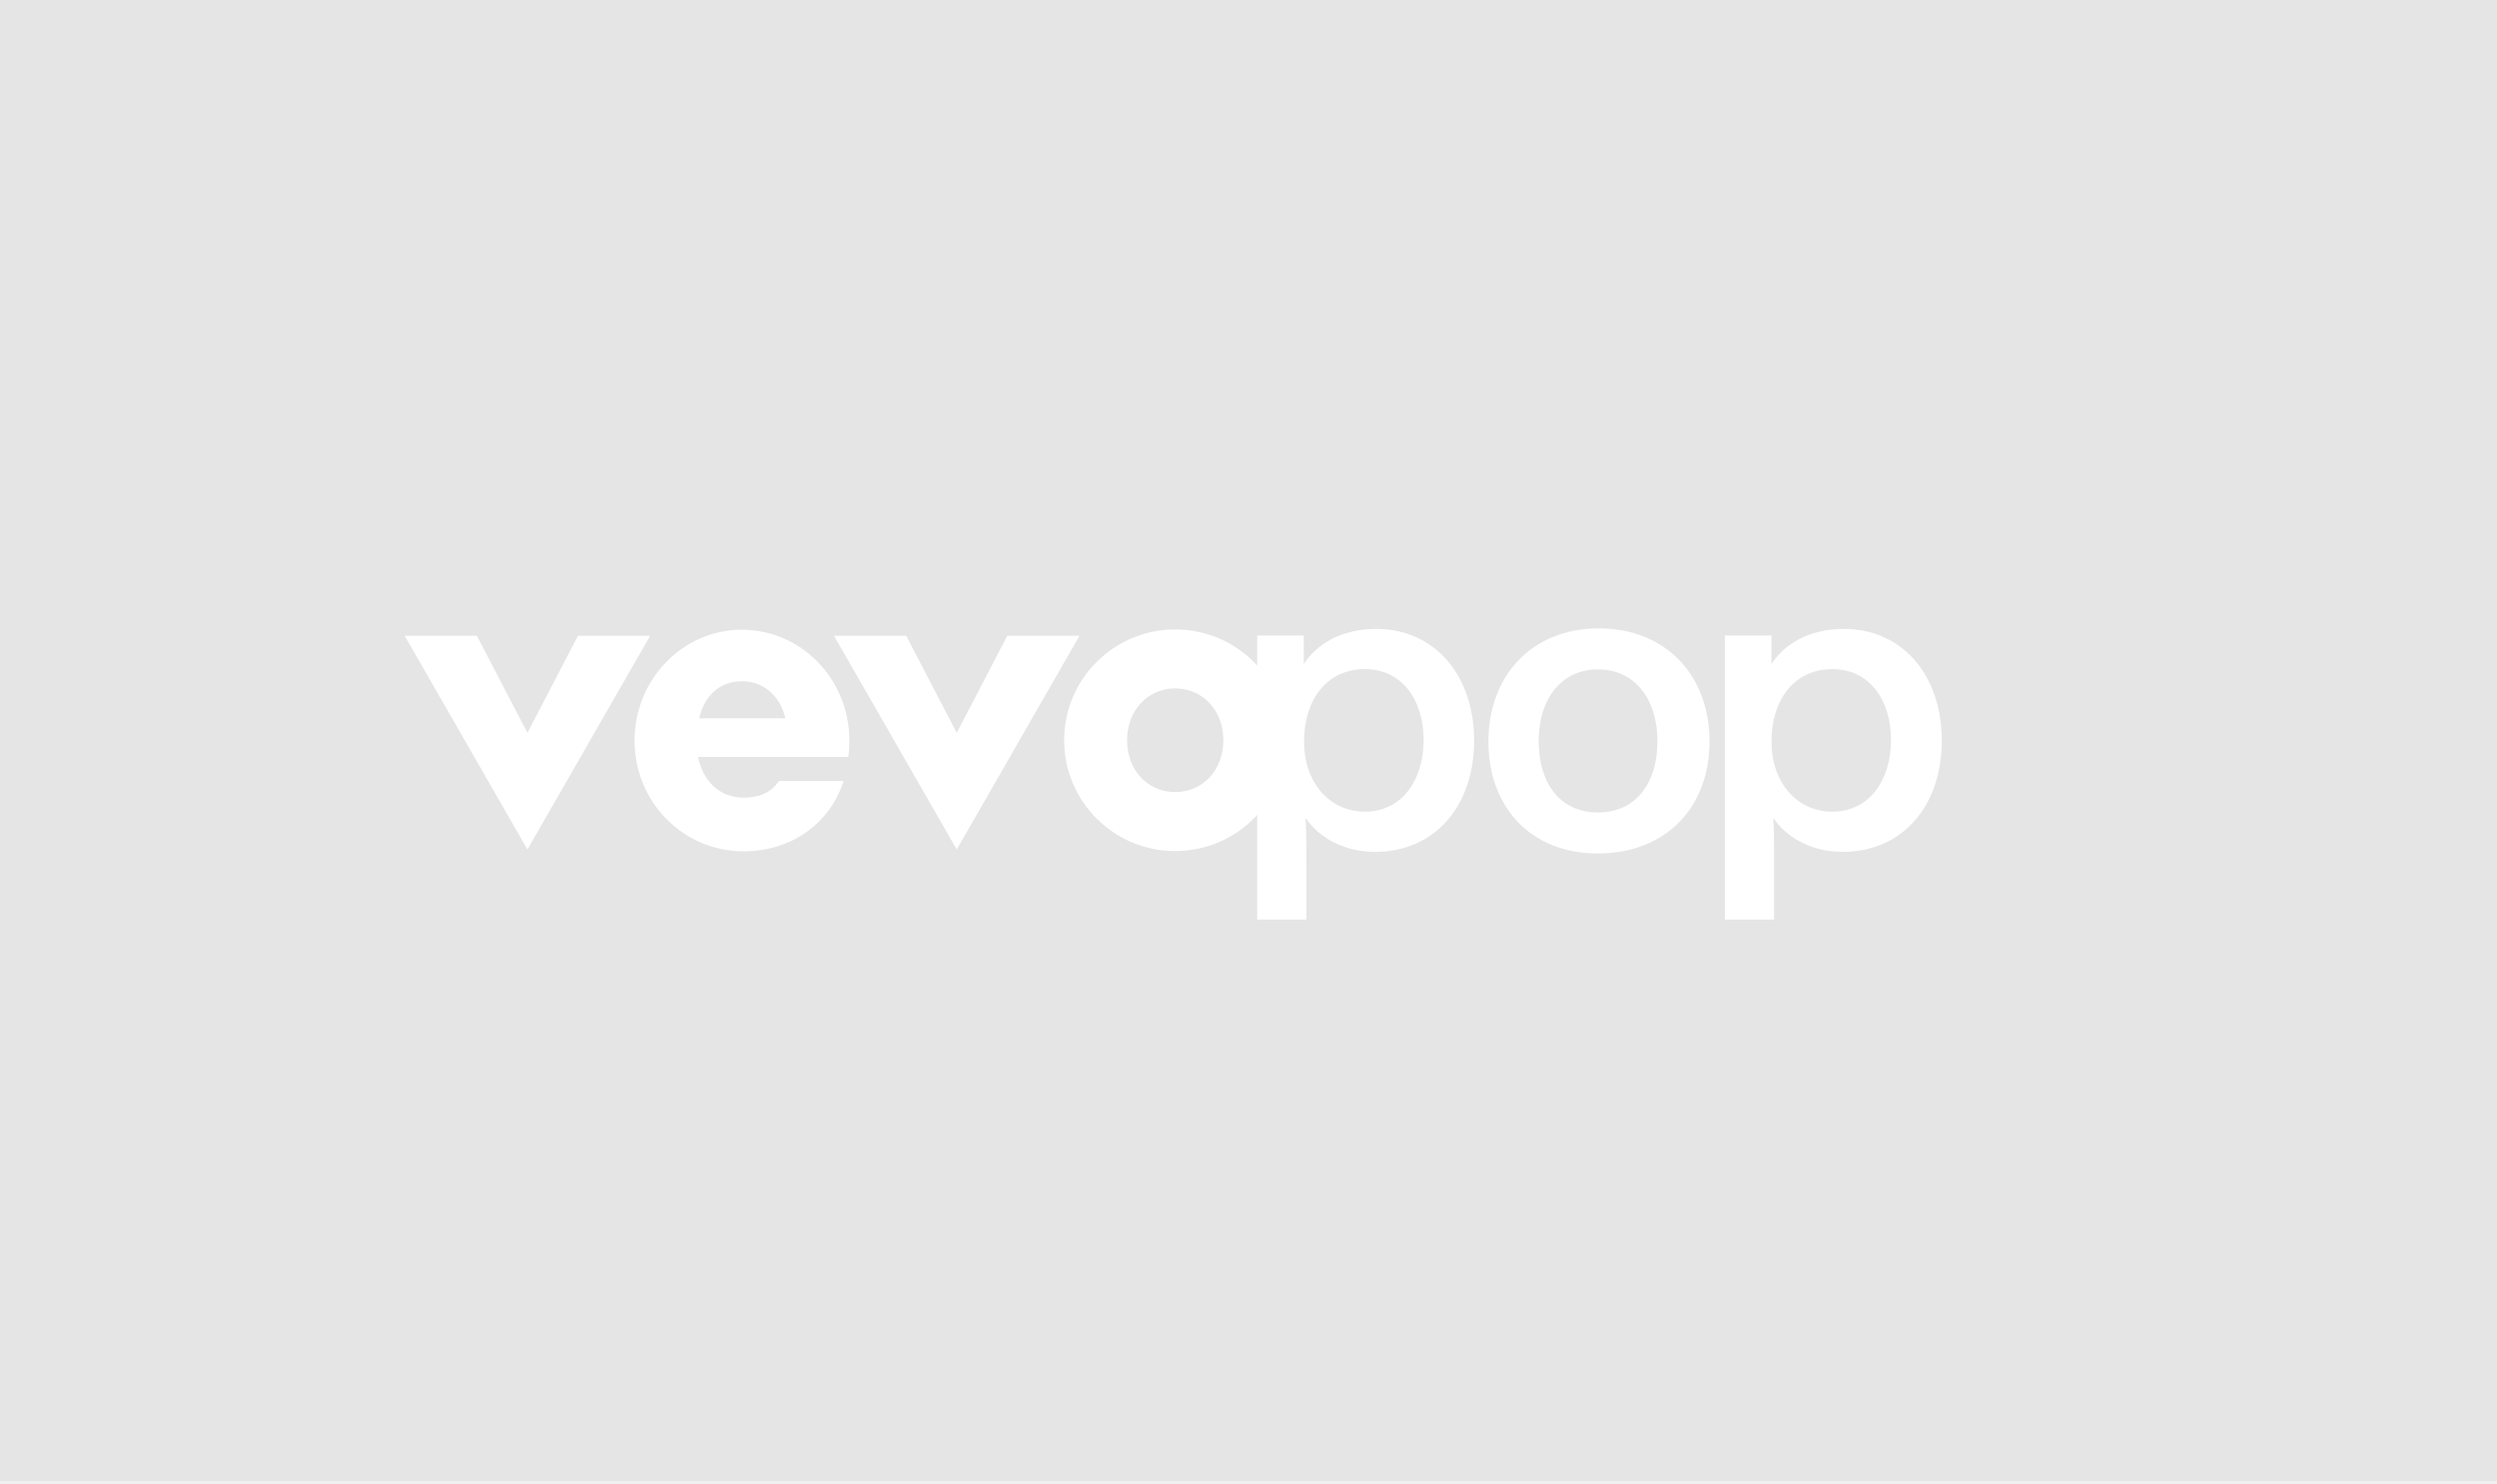
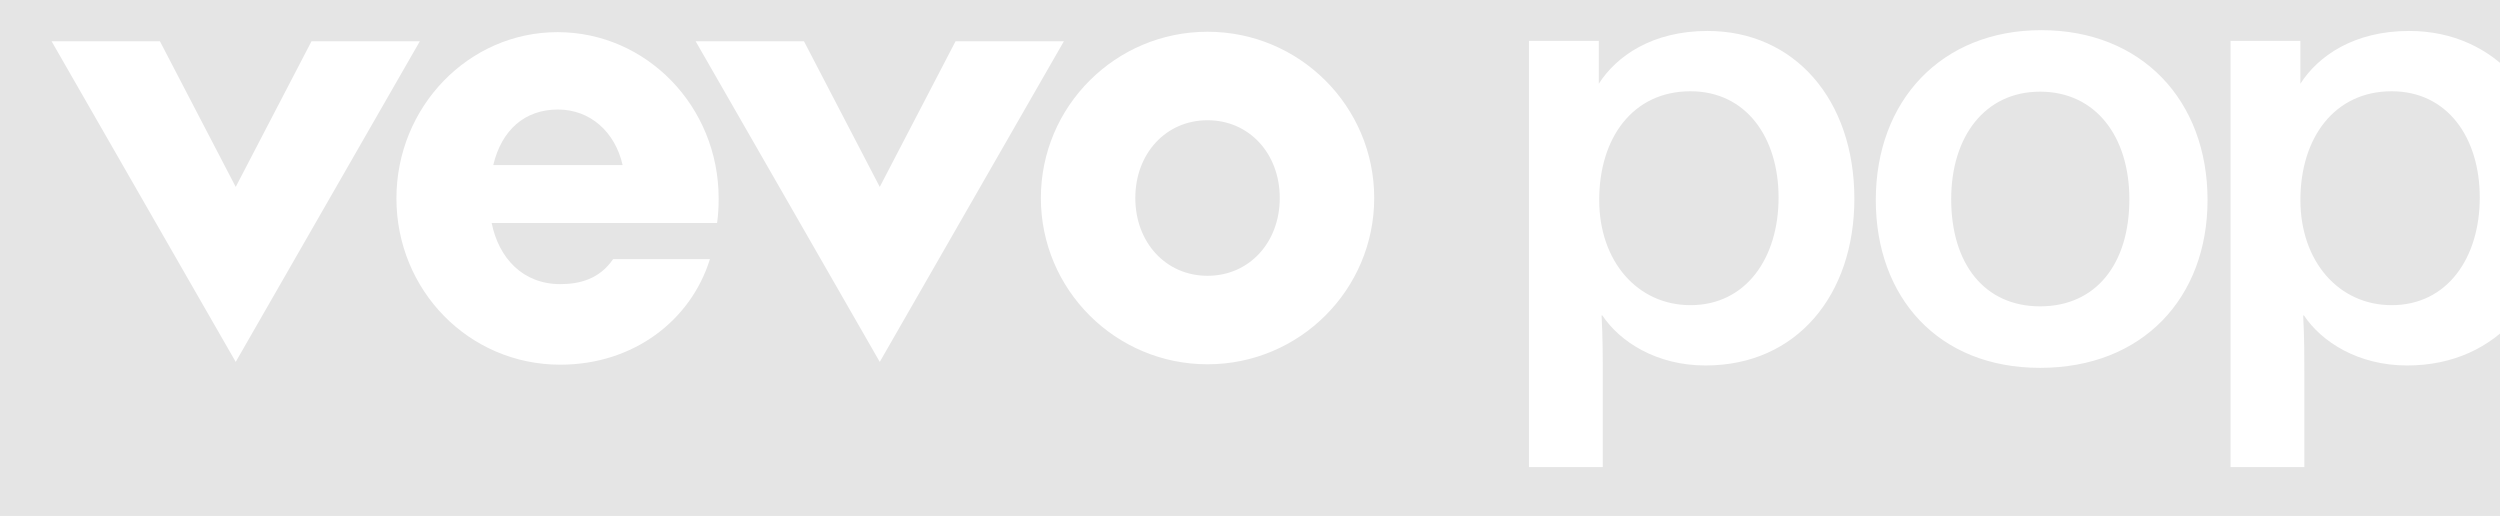
- <svg xmlns="http://www.w3.org/2000/svg" version="1.1" id="Layer_1" x="0px" y="0px" viewBox="0 0 944 561" style="enable-background:new 0 0 944 561;" xml:space="preserve">
+ <svg xmlns="http://www.w3.org/2000/svg" version="1.1" id="Layer_1" x="0px" y="0px" viewBox="140 230 630 130" style="enable-background:new 0 0 944 561;" xml:space="preserve">
  <style type="text/css">
	.st0{fill:#E5E5E5;}
    /* New style for white text */
    .st1{fill:#FFFFFF;} 
</style>
-   <rect y="0" class="st0" width="944" height="560" />
+   <rect x="140" y="230" class="st0" width="630" height="130" />
  <path class="st1" d="M361.7,321.2l-46.4-80.8h27.3l19.1,36.7l19.1-36.7h27.3L361.7,321.2z M199.4,321.2L153,240.4h27.3l19.1,36.7l19.1-36.7h27.3 L199.4,321.2z M280.6,257.6c8.1,0,14.4,5.6,16.3,14h-32.6C266.4,262.8,272.2,257.6,280.6,257.6z M321.1,280 c0-23.2-18.2-41.9-40.6-41.9c-22.4,0-40.6,18.8-40.6,41.9s18.2,41.9,41.3,41.9c18.4,0,32.9-11.1,37.7-26.6h-24.4 c-3.4,5-8.4,6.3-13.3,6.3c-9.4,0-15.5-6.5-17.3-15.4h56.8C321,284.2,321.1,282.1,321.1,280z M444.3,299.5 c-10.5,0-18.2-8.4-18.2-19.6c0-11.2,7.7-19.6,18.2-19.6c10.5,0,18.2,8.4,18.2,19.6C462.5,291.1,454.8,299.5,444.3,299.5z M444.3,238 c-23.2,0-42,18.8-42,41.9s18.8,41.9,42,41.9c23.2,0,42-18.8,42-41.9S467.5,238,444.3,238z" />
-   <g class="st1" transform="translate(-50, 0)">
-     <path d="M542.8,240.3h-17.5v107.4h18.6v-22.5c0-5.3,0-10.1-0.3-15.7h0.2c4.4,6.6,13.6,12.6,26,12.6c23,0,37.5-17.8,37.5-42 c0-25-15.1-42.3-37-42.3c-14,0-23,6.4-27.4,13.3V240.3z M566,253c14,0,22.2,11.6,22.2,26.8s-8.2,27.1-22.2,27.1 c-13.4,0-23-11.1-23-26.5C543,264.7,551.5,253,566,253z M654.4,237.6c-25.1,0-41.7,17.7-41.7,42.8c0,24.5,15.7,42.3,41.4,42.3 c25.9,0,42.2-17.7,42.2-42.3C696.3,255.3,679.7,237.6,654.4,237.6z M654.1,253.1c14,0,22.5,11.3,22.5,27.1c0,16.3-8.4,27-22.5,27 c-14,0-22.4-10.7-22.4-27C631.7,264.4,640.2,253.1,654.1,253.1z M719.6,240.3h-17.5v107.4h18.6v-22.5c0-5.3,0-10.1-0.3-15.7h0.2 c4.4,6.6,13.6,12.6,26,12.6c23,0,37.5-17.8,37.5-42c0-25-15.1-42.3-37-42.3c-14,0-23,6.4-27.4,13.3V240.3z M742.7,253 c14,0,22.2,11.6,22.2,26.8s-8.2,27.1-22.2,27.1c-13.4,0-23-11.1-23-26.5C719.7,264.7,728.3,253,742.7,253z" />
-   </g>
+   <path class="st1" d="M542.8,240.3h-17.5v107.4h18.6v-22.5c0-5.3,0-10.1-0.3-15.7h0.2c4.4,6.6,13.6,12.6,26,12.6c23,0,37.5-17.8,37.5-42 c0-25-15.1-42.3-37-42.3c-14,0-23,6.4-27.4,13.3V240.3z M566,253c14,0,22.2,11.6,22.2,26.8s-8.2,27.1-22.2,27.1 c-13.4,0-23-11.1-23-26.5C543,264.7,551.5,253,566,253z M654.4,237.6c-25.1,0-41.7,17.7-41.7,42.8c0,24.5,15.7,42.3,41.4,42.3 c25.9,0,42.2-17.7,42.2-42.3C696.3,255.3,679.7,237.6,654.4,237.6z M654.1,253.1c14,0,22.5,11.3,22.5,27.1c0,16.3-8.4,27-22.5,27 c-14,0-22.4-10.7-22.4-27C631.7,264.4,640.2,253.1,654.1,253.1z M719.6,240.3h-17.5v107.4h18.6v-22.5c0-5.3,0-10.1-0.3-15.7h0.2 c4.4,6.6,13.6,12.6,26,12.6c23,0,37.5-17.8,37.5-42c0-25-15.1-42.3-37-42.3c-14,0-23,6.4-27.4,13.3V240.3z M742.7,253 c14,0,22.2,11.6,22.2,26.8s-8.2,27.1-22.2,27.1c-13.4,0-23-11.1-23-26.5C719.7,264.7,728.3,253,742.7,253z" />
</svg>
